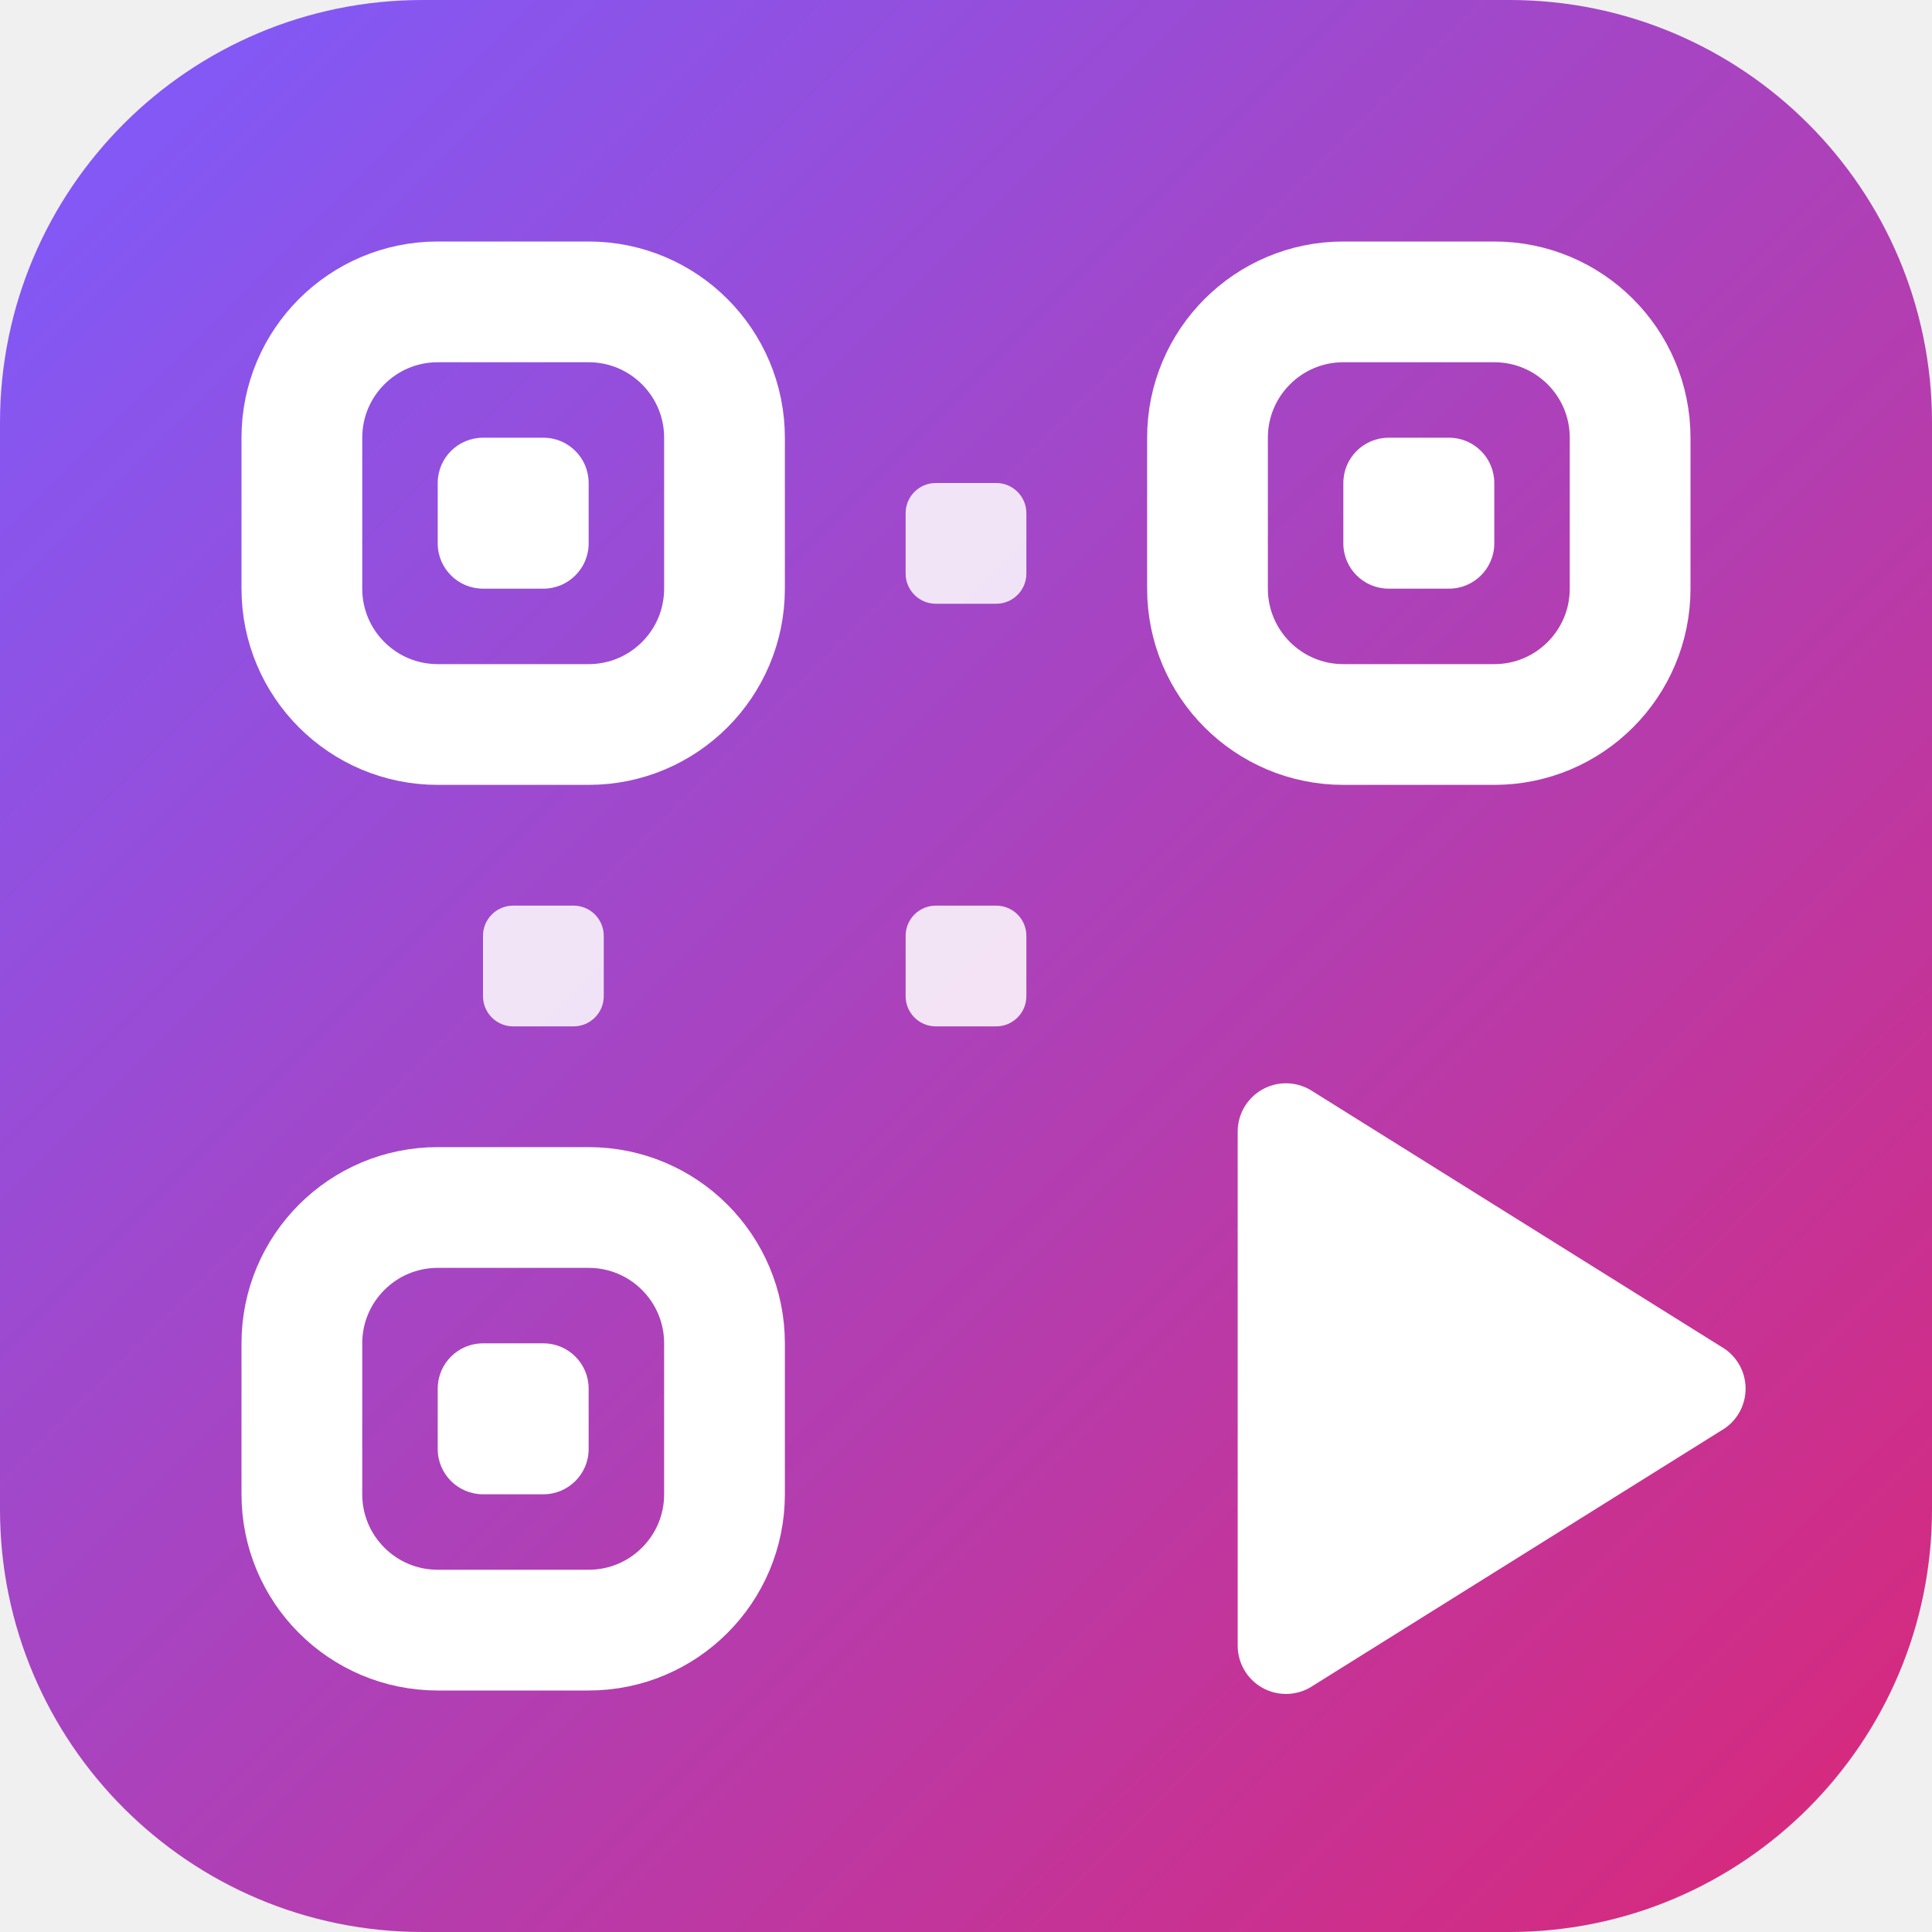
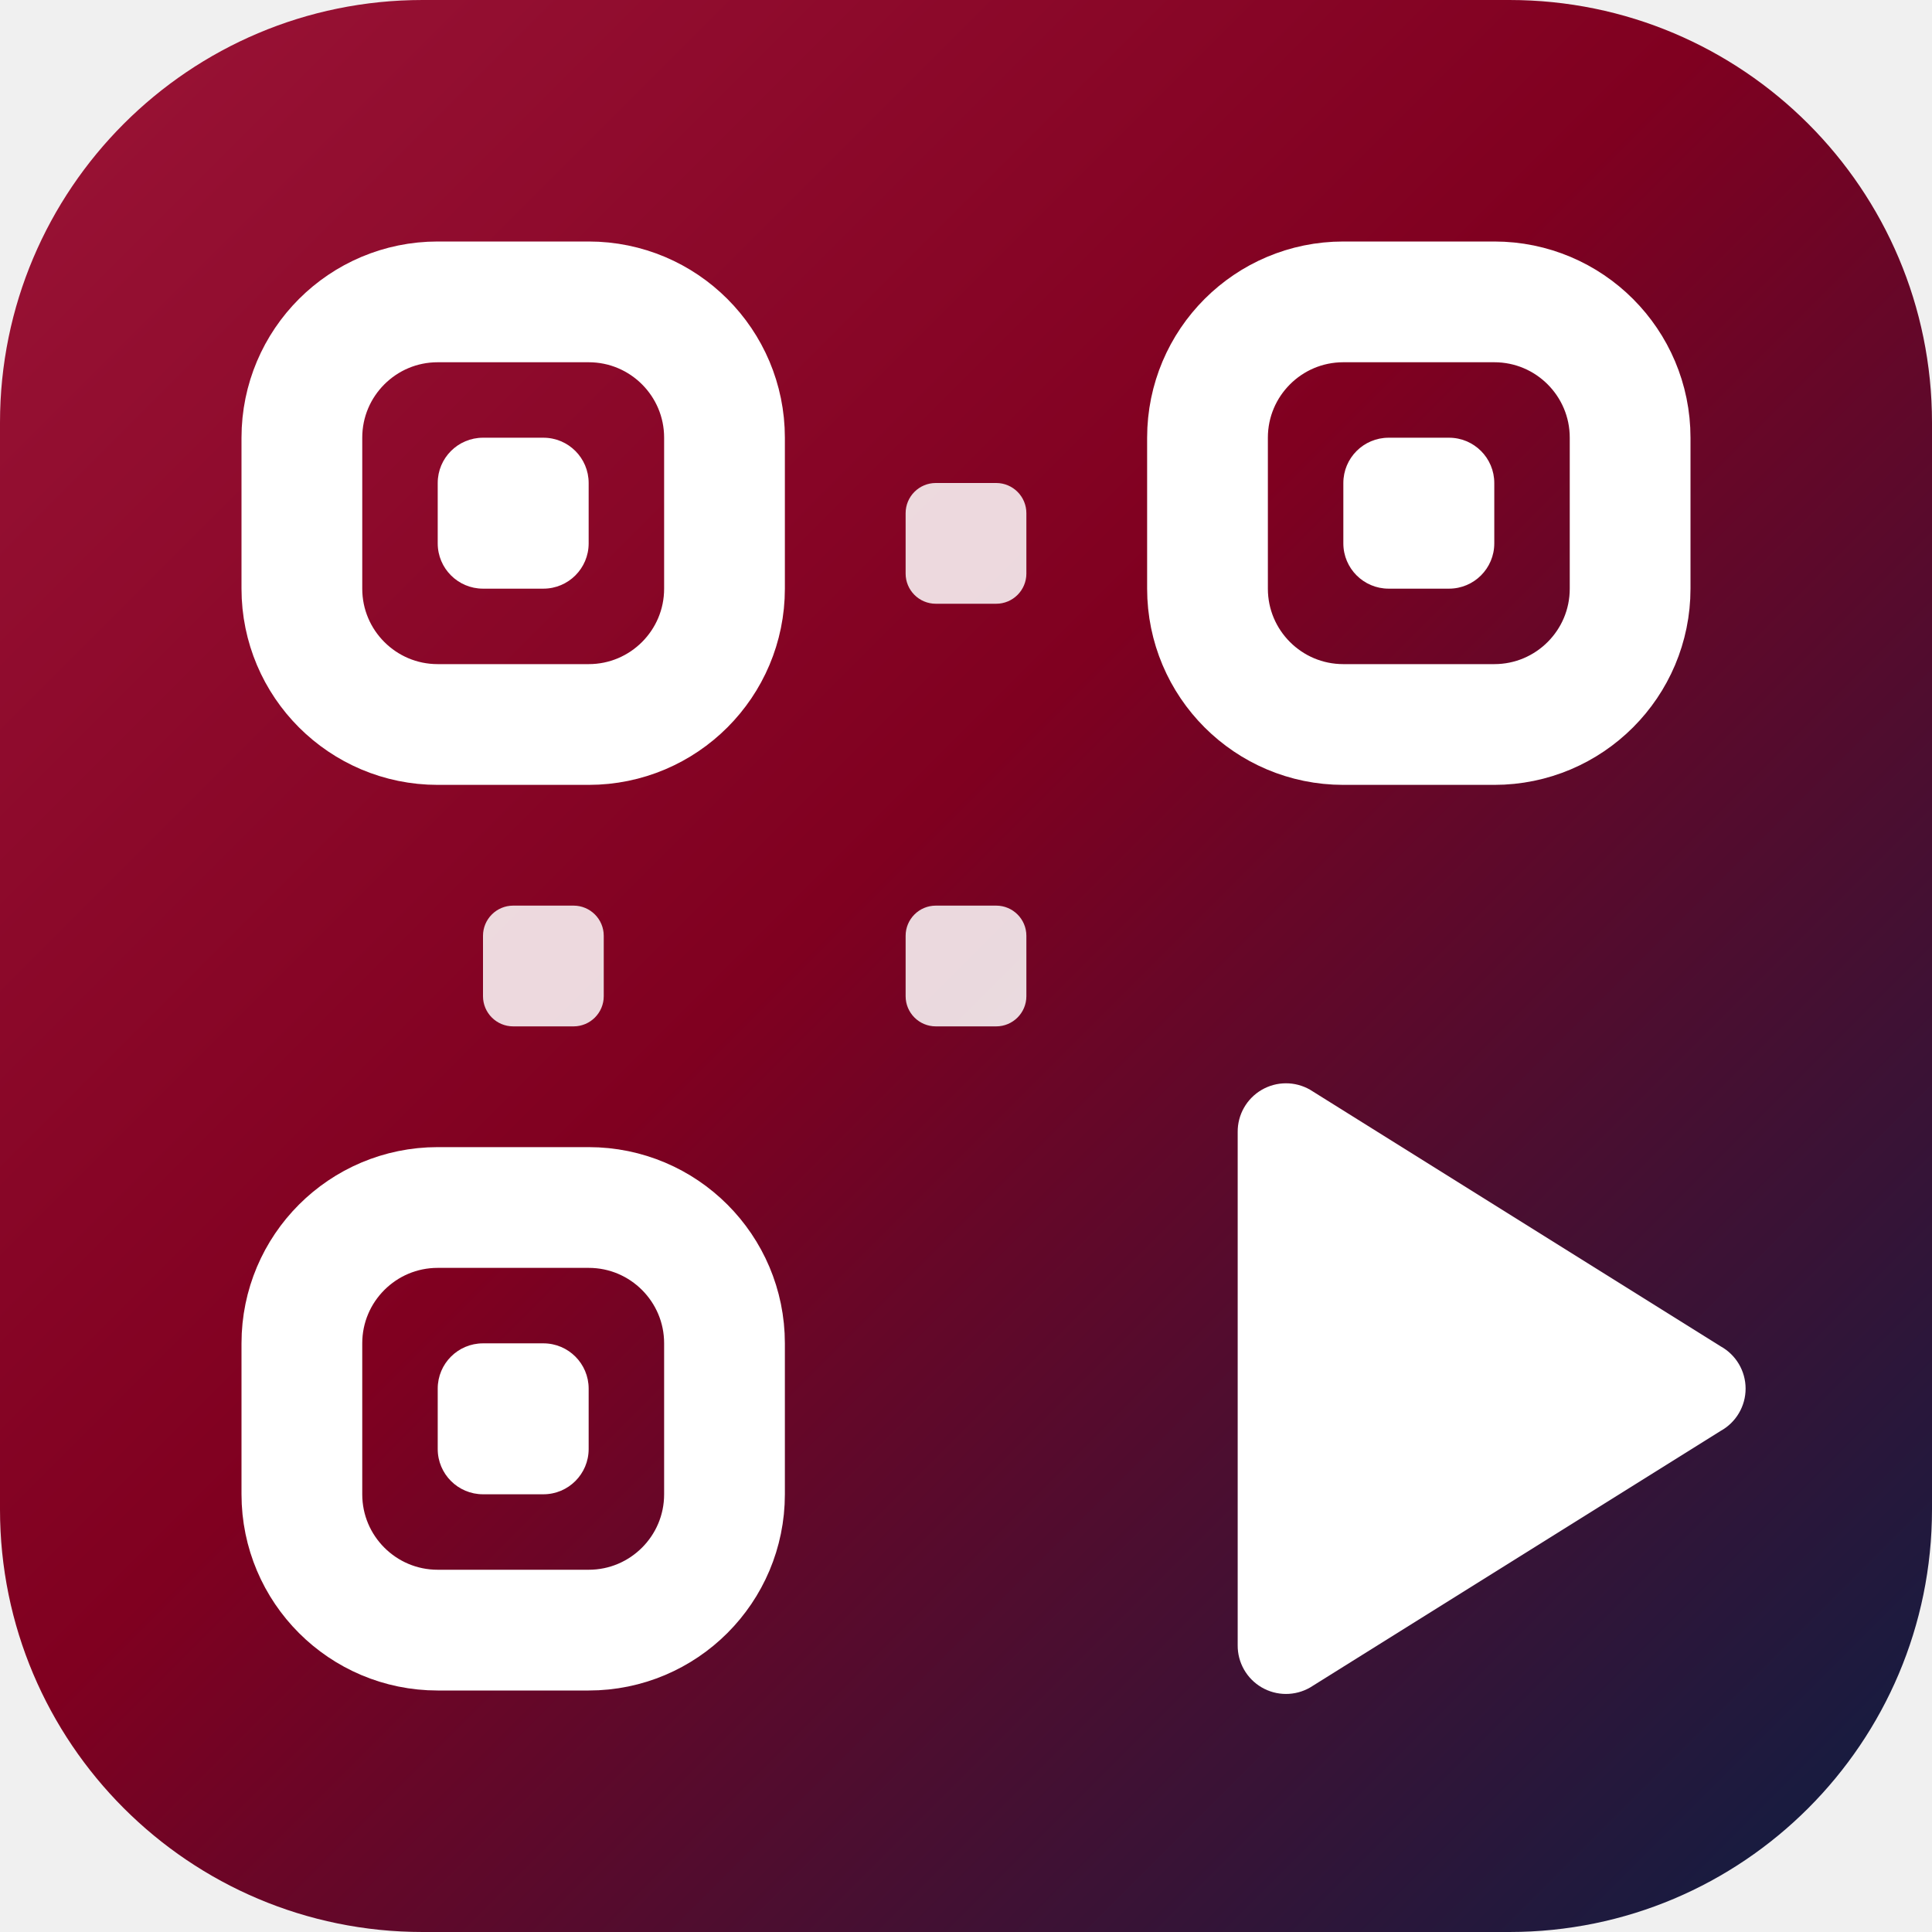
<svg xmlns="http://www.w3.org/2000/svg" viewBox="0 0 64 64" width="64" height="64">
  <defs>
    <linearGradient id="g" x1="0" y1="0" x2="1" y2="1">
-       <stop offset="0" stop-color="#7c5cff" />
-       <stop offset="1" stop-color="#db2777" />
+       <stop offset="0" stop-color="#9b1437" />
+       <stop offset=".45" stop-color="#800020" />
+       <stop offset="1" stop-color="#0a1f44" />
    </linearGradient>
  </defs>
  <rect width="64" height="64" rx="14" fill="url(#g)" />
  <g transform="translate(0 0) scale(1)">
    <rect x="10" y="10" width="14" height="14" rx="4.5" fill="none" stroke="#fff" stroke-width="4" />
    <rect x="14.5" y="14.5" width="5" height="5" rx="1.5" fill="#fff" />
    <rect x="40" y="10" width="14" height="14" rx="4.5" fill="none" stroke="#fff" stroke-width="4" />
    <rect x="44.5" y="14.5" width="5" height="5" rx="1.5" fill="#fff" />
    <rect x="10" y="40" width="14" height="14" rx="4.5" fill="none" stroke="#fff" stroke-width="4" />
    <rect x="14.5" y="44.5" width="5" height="5" rx="1.5" fill="#fff" />
    <rect x="30" y="30" width="4" height="4" rx="1" fill="#fff" opacity=".85" />
    <rect x="30" y="16" width="4" height="4" rx="1" fill="#fff" opacity=".85" />
    <rect x="16" y="30" width="4" height="4" rx="1" fill="#fff" opacity=".85" />
    <path d="M41 37.5v17a1.6 1.6 0 0 0 2.4 1.4l13.6-8.5a1.6 1.6 0 0 0 0-2.8L43.4 36.1a1.6 1.6 0 0 0-2.4 1.4z" fill="#fff" />
  </g>
</svg>
